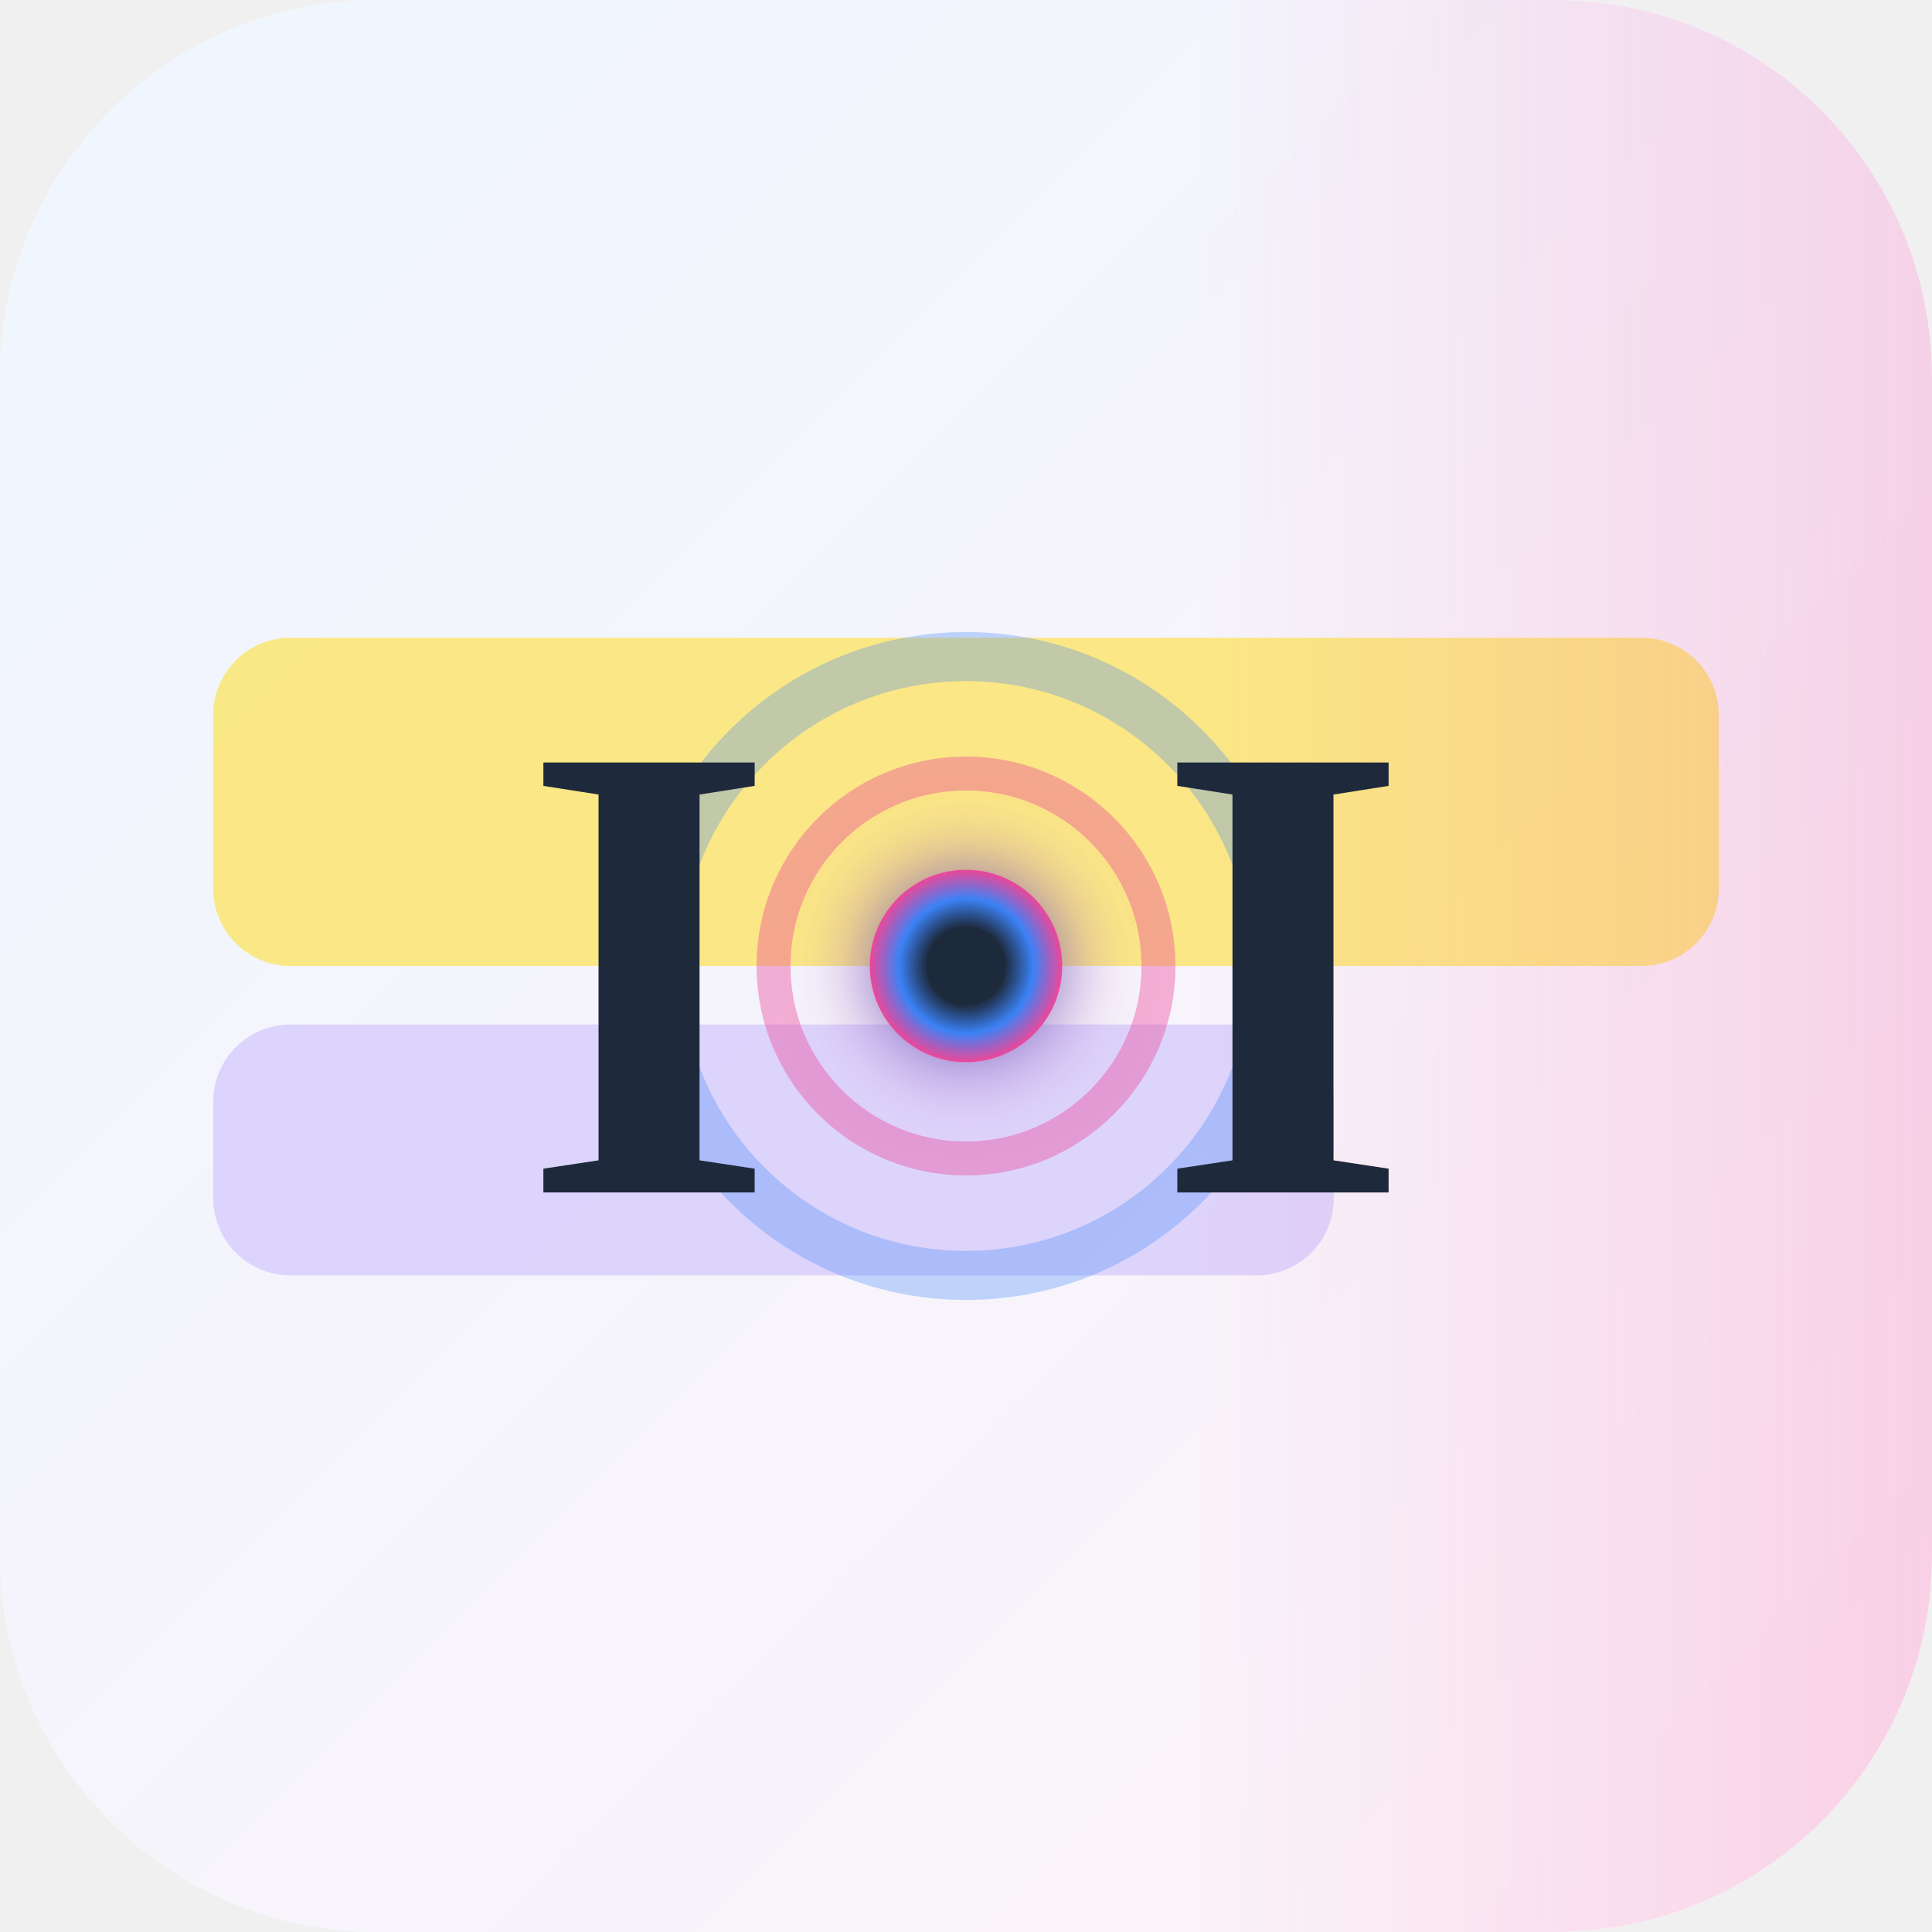
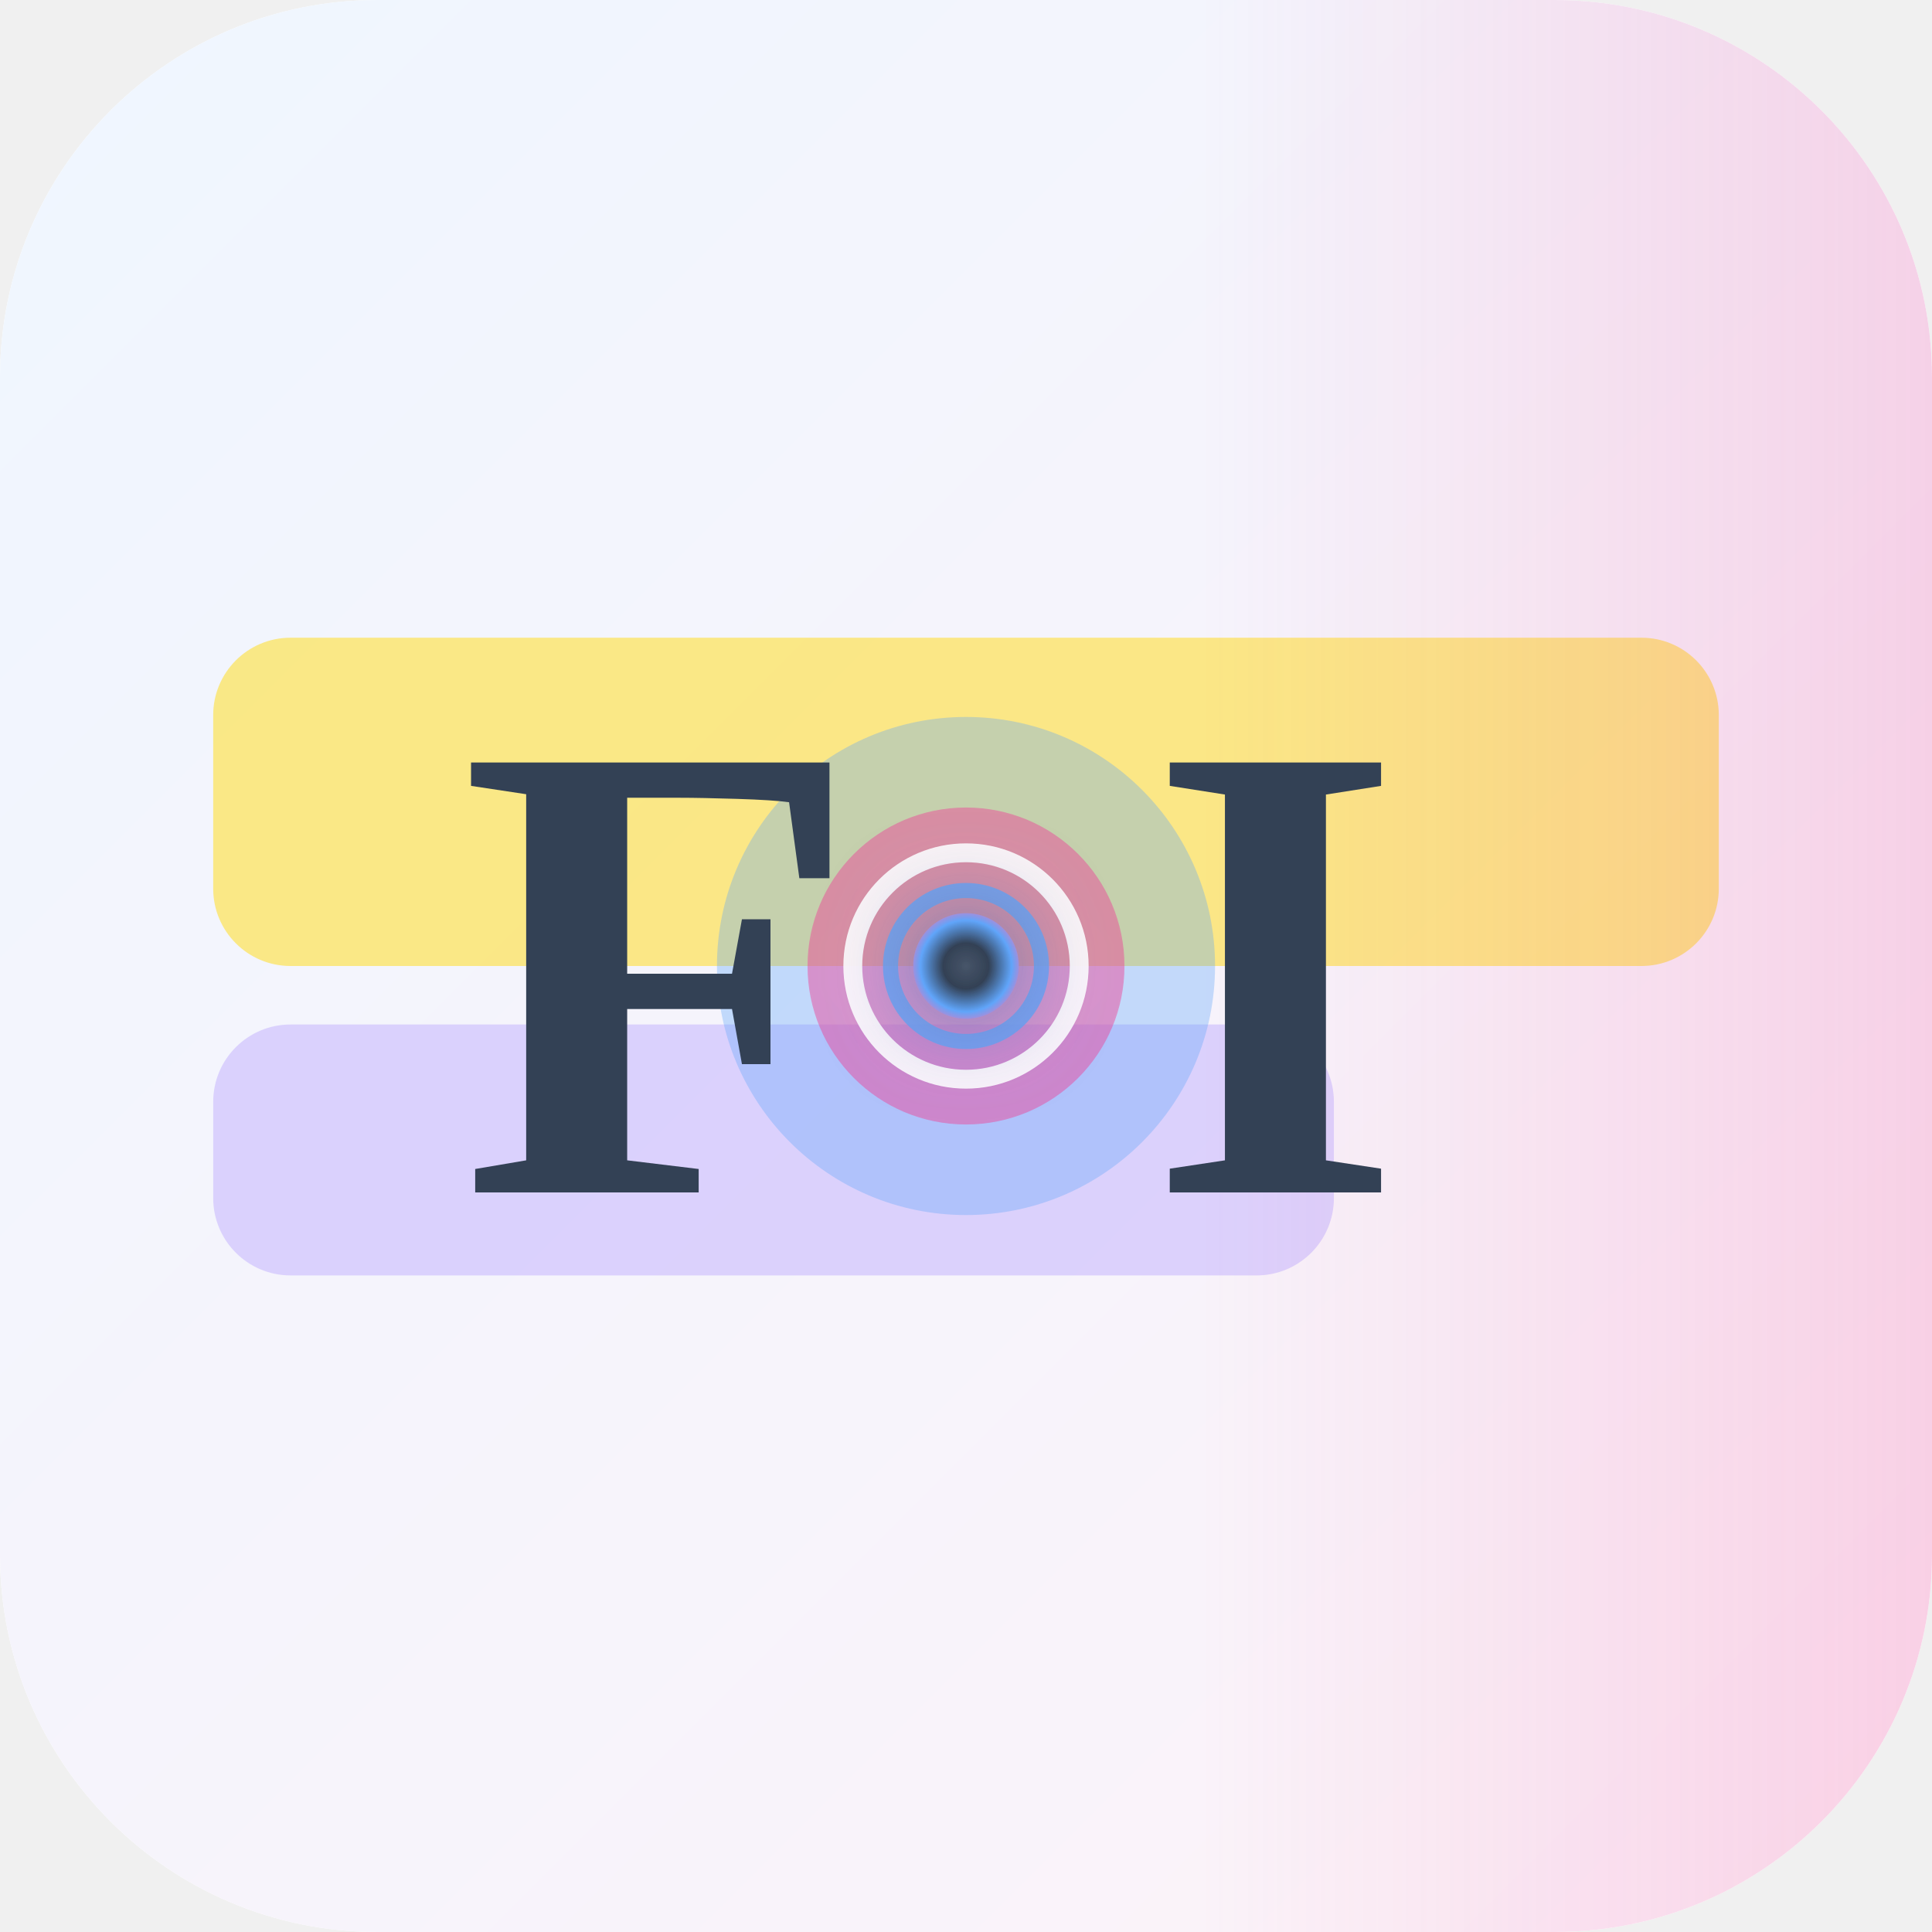
<svg xmlns="http://www.w3.org/2000/svg" viewBox="0 0 1024 1024" width="1024" height="1024">
  <defs>
    <linearGradient id="bg" x1="0%" y1="0%" x2="100%" y2="100%">
      <stop offset="0%" stop-color="#eff6ff" />
      <stop offset="100%" stop-color="#fdf2f8" />
    </linearGradient>
    <linearGradient id="pink" x1="100%" y1="0%" x2="0%" y2="0%">
-       <stop offset="0%" stop-color="#ec4899" stop-opacity="0.2" />
+       <stop offset="0%" stop-color="#ec4899" stop-opacity="0.20" />
      <stop offset="100%" stop-color="#ec4899" stop-opacity="0" />
    </linearGradient>
-     <radialGradient id="dot" cx="50%" cy="50%" r="50%">
-       <stop offset="40%" stop-color="#1e293b" />
-       <stop offset="70%" stop-color="#3b82f6" />
-       <stop offset="100%" stop-color="#ec4899" />
+     <radialGradient id="core" cx="50%" cy="50%" r="60%">
+       <stop offset="0%" stop-color="#475569" />
+       <stop offset="36%" stop-color="#334155" />
+       <stop offset="72%" stop-color="#60a5fa" />
+       <stop offset="100%" stop-color="#f472b6" />
    </radialGradient>
-     <filter id="glow" x="-80%" y="-80%" width="260%" height="260%">
-       <feGaussianBlur in="SourceGraphic" stdDeviation="22" result="blur" />
+     <filter id="glow" x="-140%" y="-140%" width="380%" height="380%">
+       <feGaussianBlur in="SourceGraphic" stdDeviation="24" result="blur" />
      <feMerge>
        <feMergeNode in="blur" />
        <feMergeNode in="SourceGraphic" />
      </feMerge>
    </filter>
    <clipPath id="clip">
      <rect width="1024" height="1024" rx="200" ry="200" />
    </clipPath>
  </defs>
  <g clip-path="url(#clip)">
-     <rect width="1024" height="1024" fill="white" />
+     <rect width="1024" height="1024" fill="#ffffff" />
    <rect width="1024" height="1024" fill="url(#bg)" />
-     <rect x="113" y="338" width="798" height="174" rx="41" ry="41" fill="rgba(253,224,71,0.65)" />
-     <rect x="113" y="543" width="594" height="133" rx="41" ry="41" fill="rgba(196,181,253,0.5)" />
+     <rect x="113" y="338" width="798" height="174" rx="41" ry="41" fill="#fde047" fill-opacity="0.65" />
+     <rect x="113" y="543" width="594" height="133" rx="41" ry="41" fill="#c4b5fd" fill-opacity="0.55" />
    <rect x="635" y="0" width="389" height="1024" fill="url(#pink)" />
-     <circle cx="512" cy="512" r="164" fill="none" stroke="rgba(59,130,246,0.3)" stroke-width="26" />
-     <circle cx="512" cy="512" r="102" fill="none" stroke="rgba(236,72,153,0.4)" stroke-width="18" />
-     <text x="344" y="632" font-family="Georgia,'Times New Roman',serif" font-weight="700" font-size="348" fill="#1e293b" text-anchor="middle">I</text>
-     <circle cx="512" cy="512" r="51" fill="url(#dot)" filter="url(#glow)" />
-     <text x="680" y="632" font-family="Georgia,'Times New Roman',serif" font-weight="700" font-size="348" fill="#1e293b" text-anchor="middle">I</text>
+     <circle cx="512" cy="512" r="132" fill="#60a5fa" fill-opacity="0.34" />
+     <circle cx="512" cy="512" r="84" fill="#ec4899" fill-opacity="0.48" />
+     <circle cx="512" cy="512" r="60" fill="none" stroke="#ffffff" stroke-opacity="0.9" stroke-width="10" />
+     <circle cx="512" cy="512" r="40" fill="none" stroke="#60a5fa" stroke-opacity="0.78" stroke-width="8" />
+     <circle cx="512" cy="512" r="28" fill="url(#core)" filter="url(#glow)" />
+     <text x="350" y="632" font-family="Georgia,'Times New Roman',serif" font-weight="700" font-size="348" fill="#334155" text-anchor="middle">F</text>
+     <text x="676" y="632" font-family="Georgia,'Times New Roman',serif" font-weight="700" font-size="348" fill="#334155" text-anchor="middle">I</text>
  </g>
</svg>
